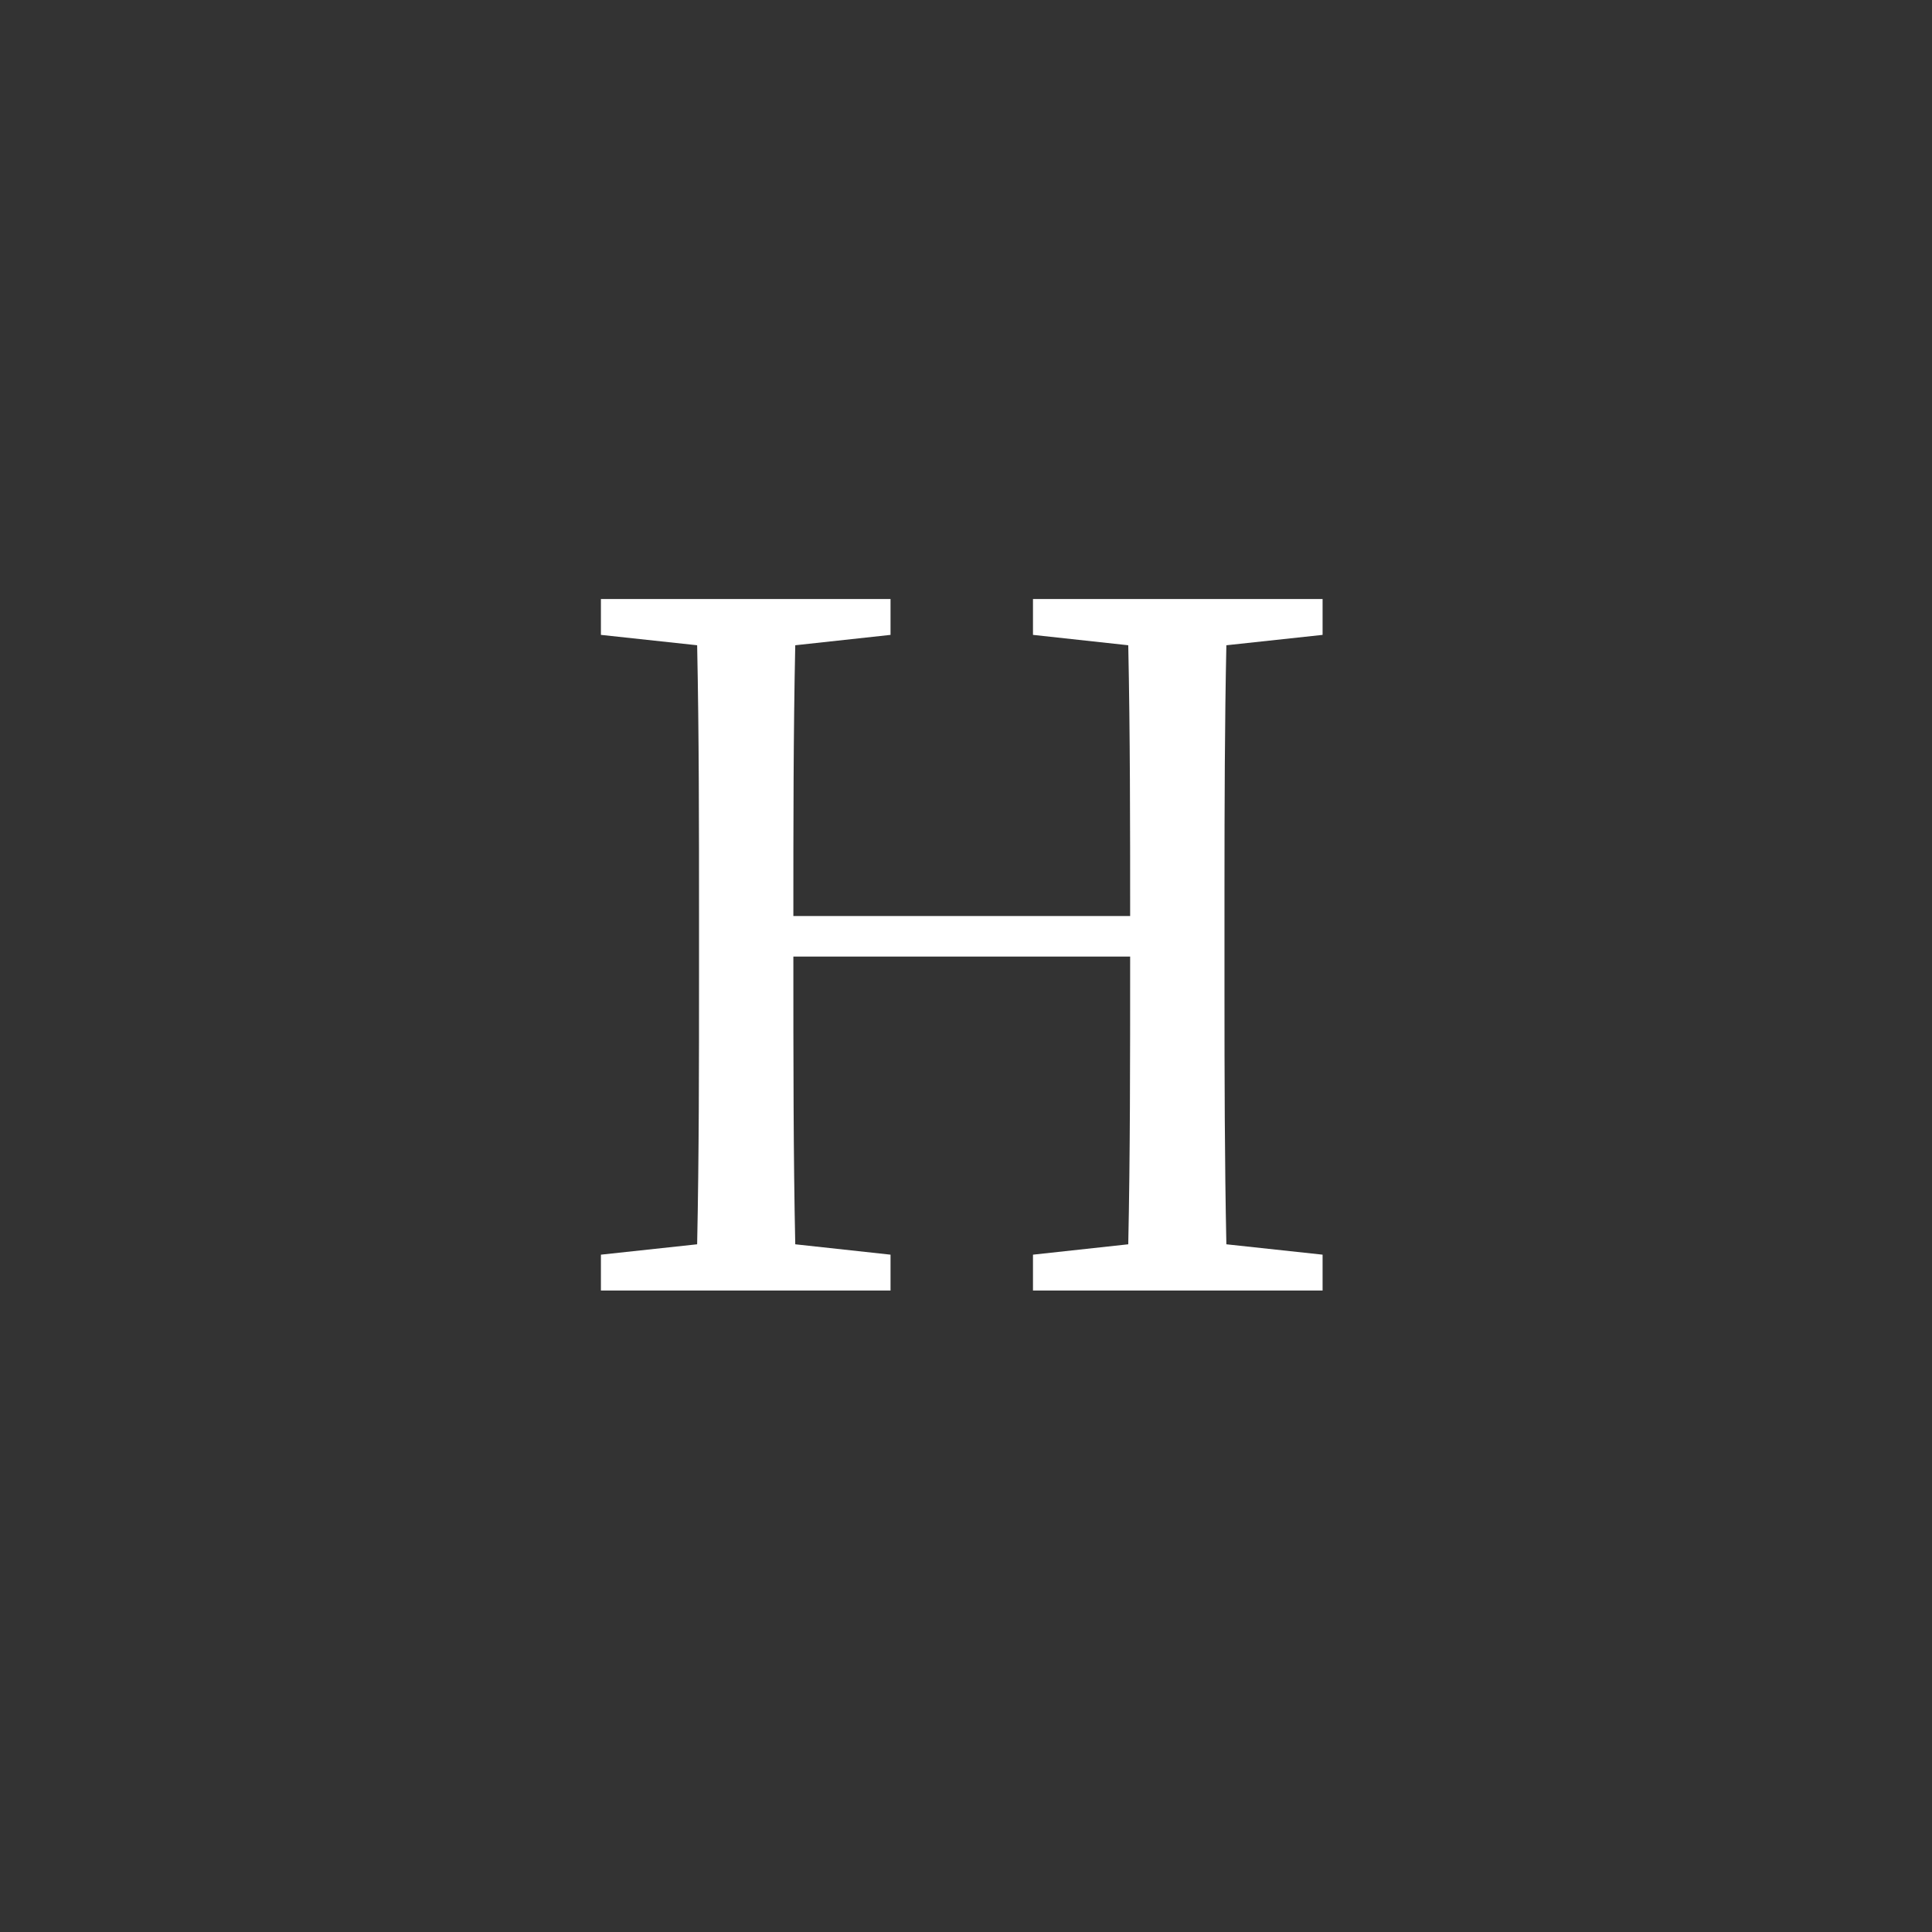
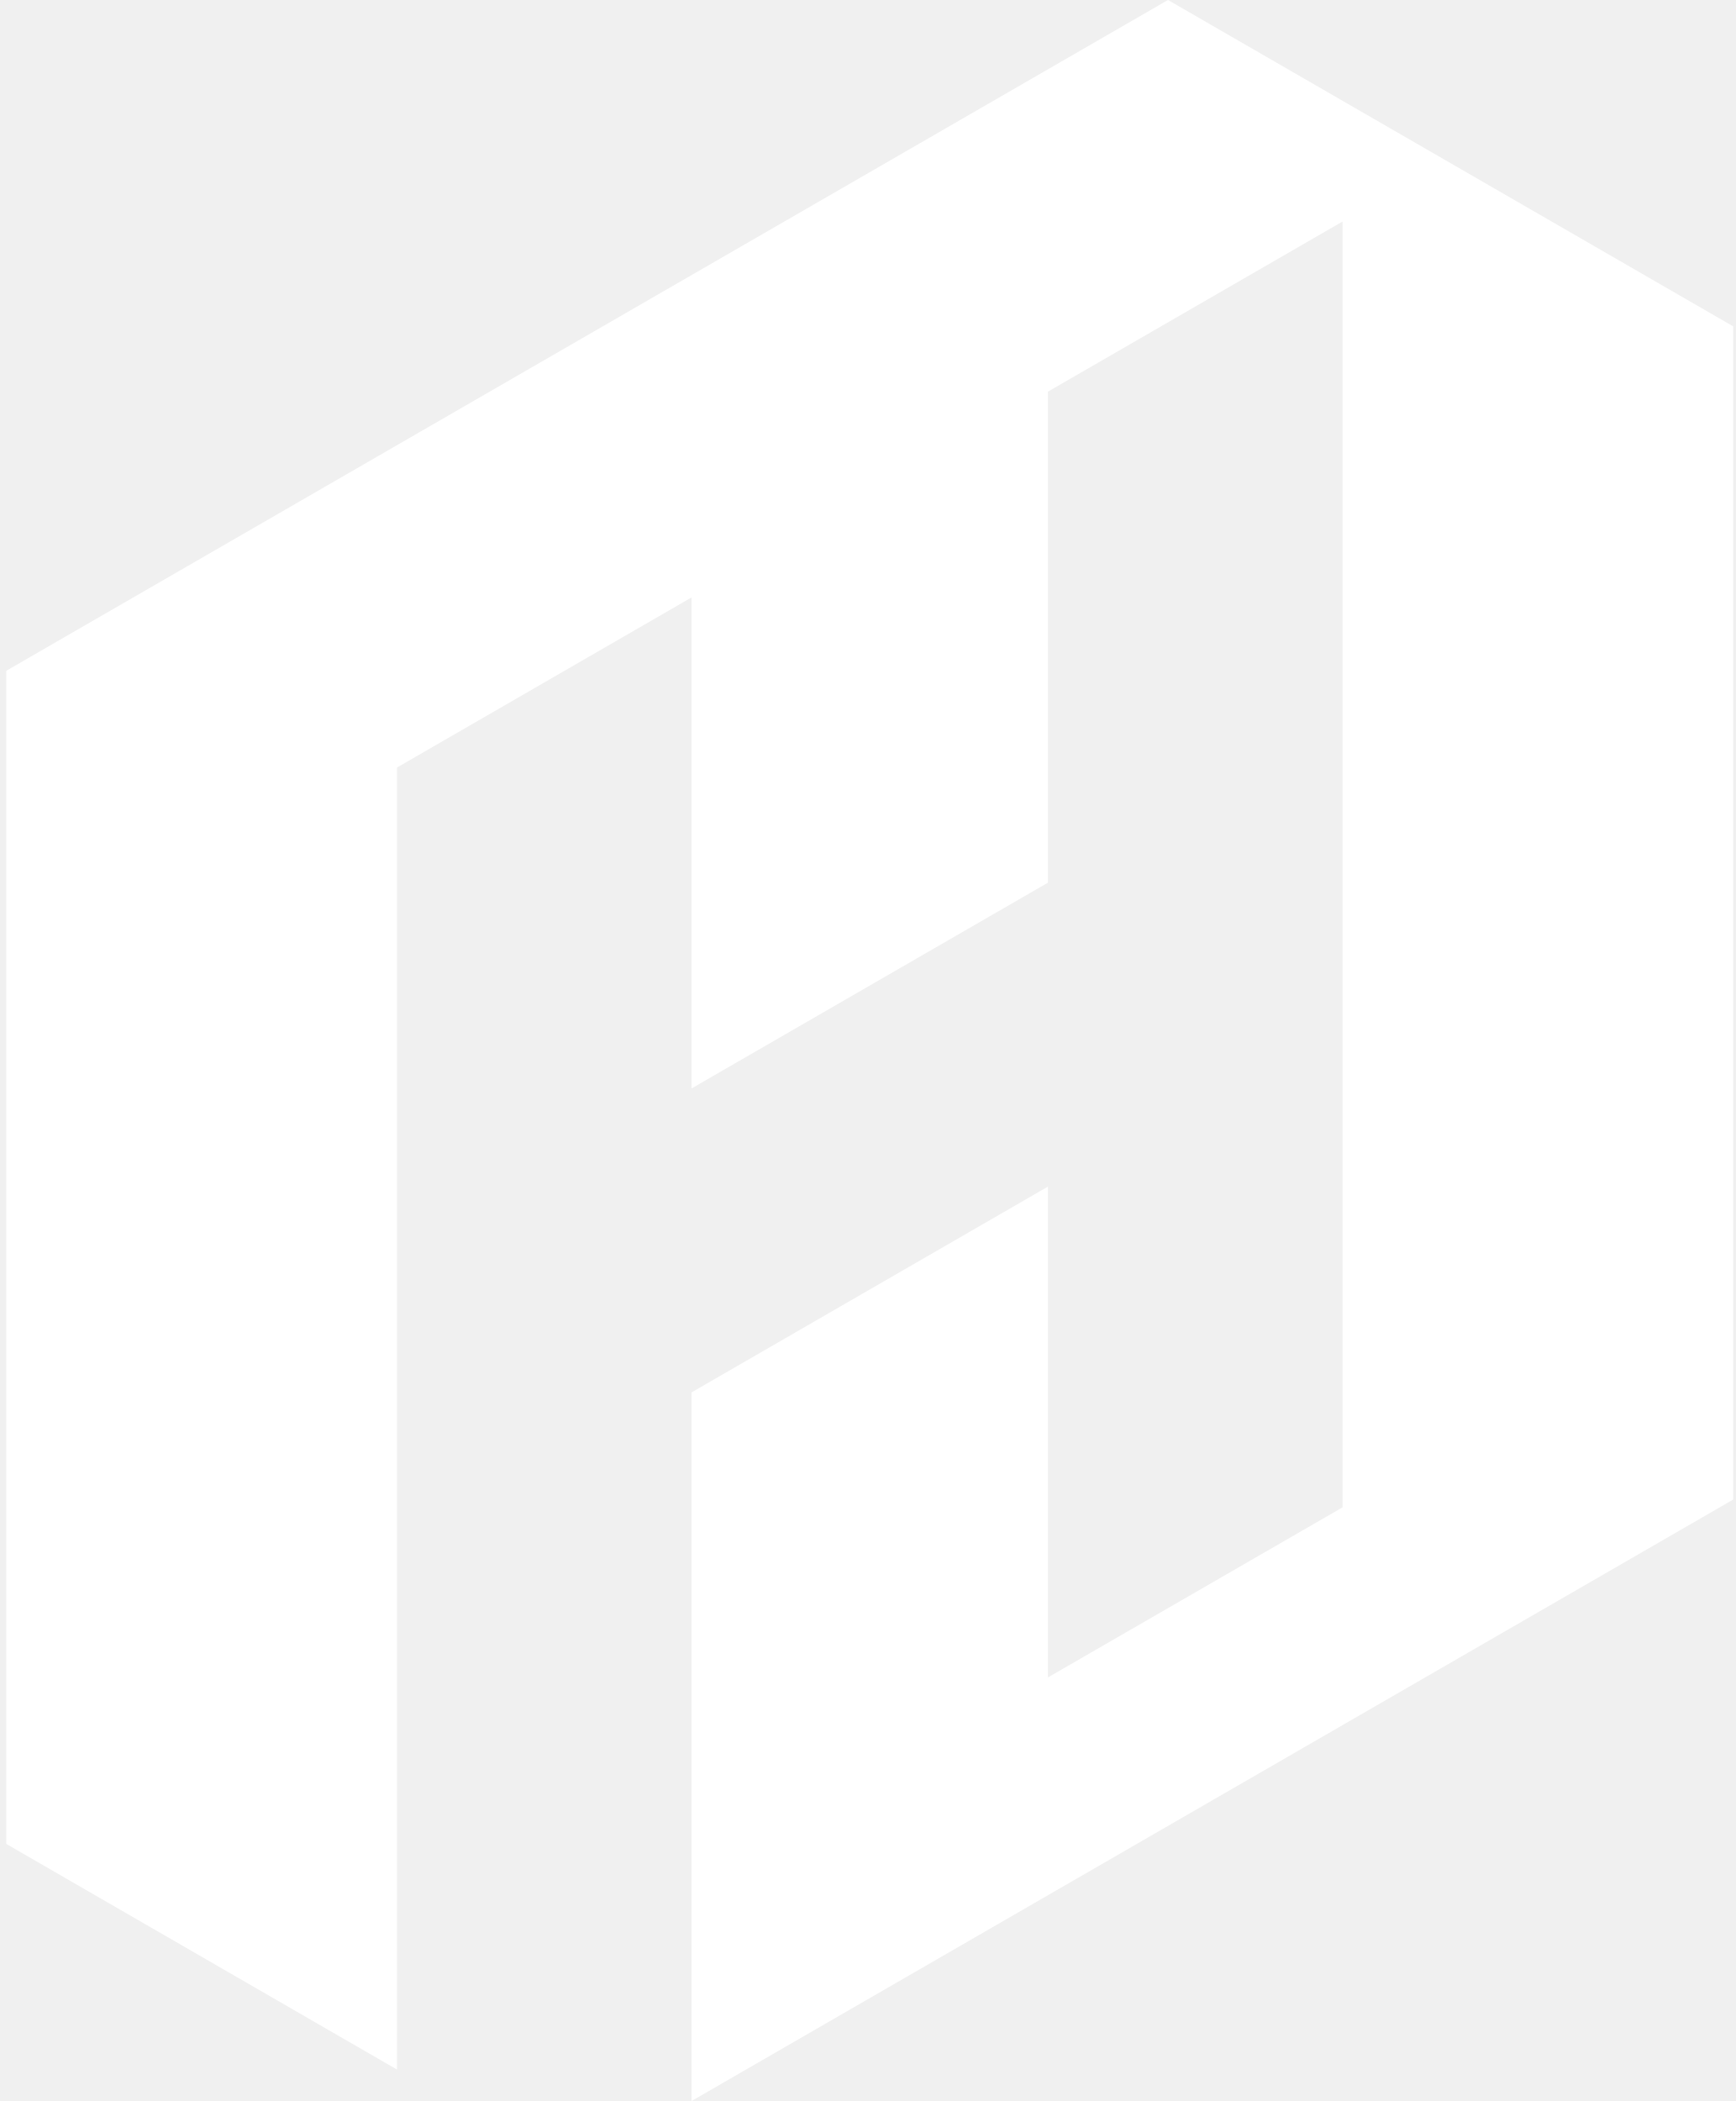
- <svg xmlns="http://www.w3.org/2000/svg" width="512" height="512" viewBox="0 0 512 512">
+ <svg xmlns="http://www.w3.org/2000/svg" width="138" height="167" viewBox="0 0 138 167">
  <g fill="none" fill-rule="evenodd">
-     <g>
+     <g fill="#FFF">
      <g>
-         <path fill="#333" d="M0 0H512V512H0z" />
-         <path fill="#FFF" fill-rule="nonzero" d="M236 342v-9.5l-25.25-2.75c-.5-23.75-.5-48.25-.5-76.25h89.25c0 28.5 0 52.75-.5 76.25l-25.25 2.75v9.5h76.75v-9.5l-25.5-2.75c-.458-22.23-.497-44.458-.5-66.495l.001-28.691c.007-21.427.062-42.783.499-63.564l25.5-2.75v-9.5h-76.75v9.5L299 171c.5 23.75.5 47.75.5 71.75h-89.25c0-24.25 0-48.25.5-71.75l25.25-2.75v-9.5h-76.75v9.5l25.5 2.75c.5 24 .5 48.25.5 72.75v13.5c0 24.5 0 48.5-.5 72.5l-25.5 2.75v9.5H236z" />
+         <path d="M92.853 0L0.5 53.317 0.5 146.566 31.56 164.5 31.56 61.008 54.978 47.486 54.978 86.516 83.307 70.161 83.307 31.131 106.728 17.609 106.728 56.639 106.728 80.799 106.728 119.815 83.307 133.334 83.307 94.321 54.978 110.676 54.978 167 137.788 119.192 137.788 25.943z" transform="translate(-100, -687) translate(100, 687)" />
      </g>
    </g>
  </g>
</svg>
